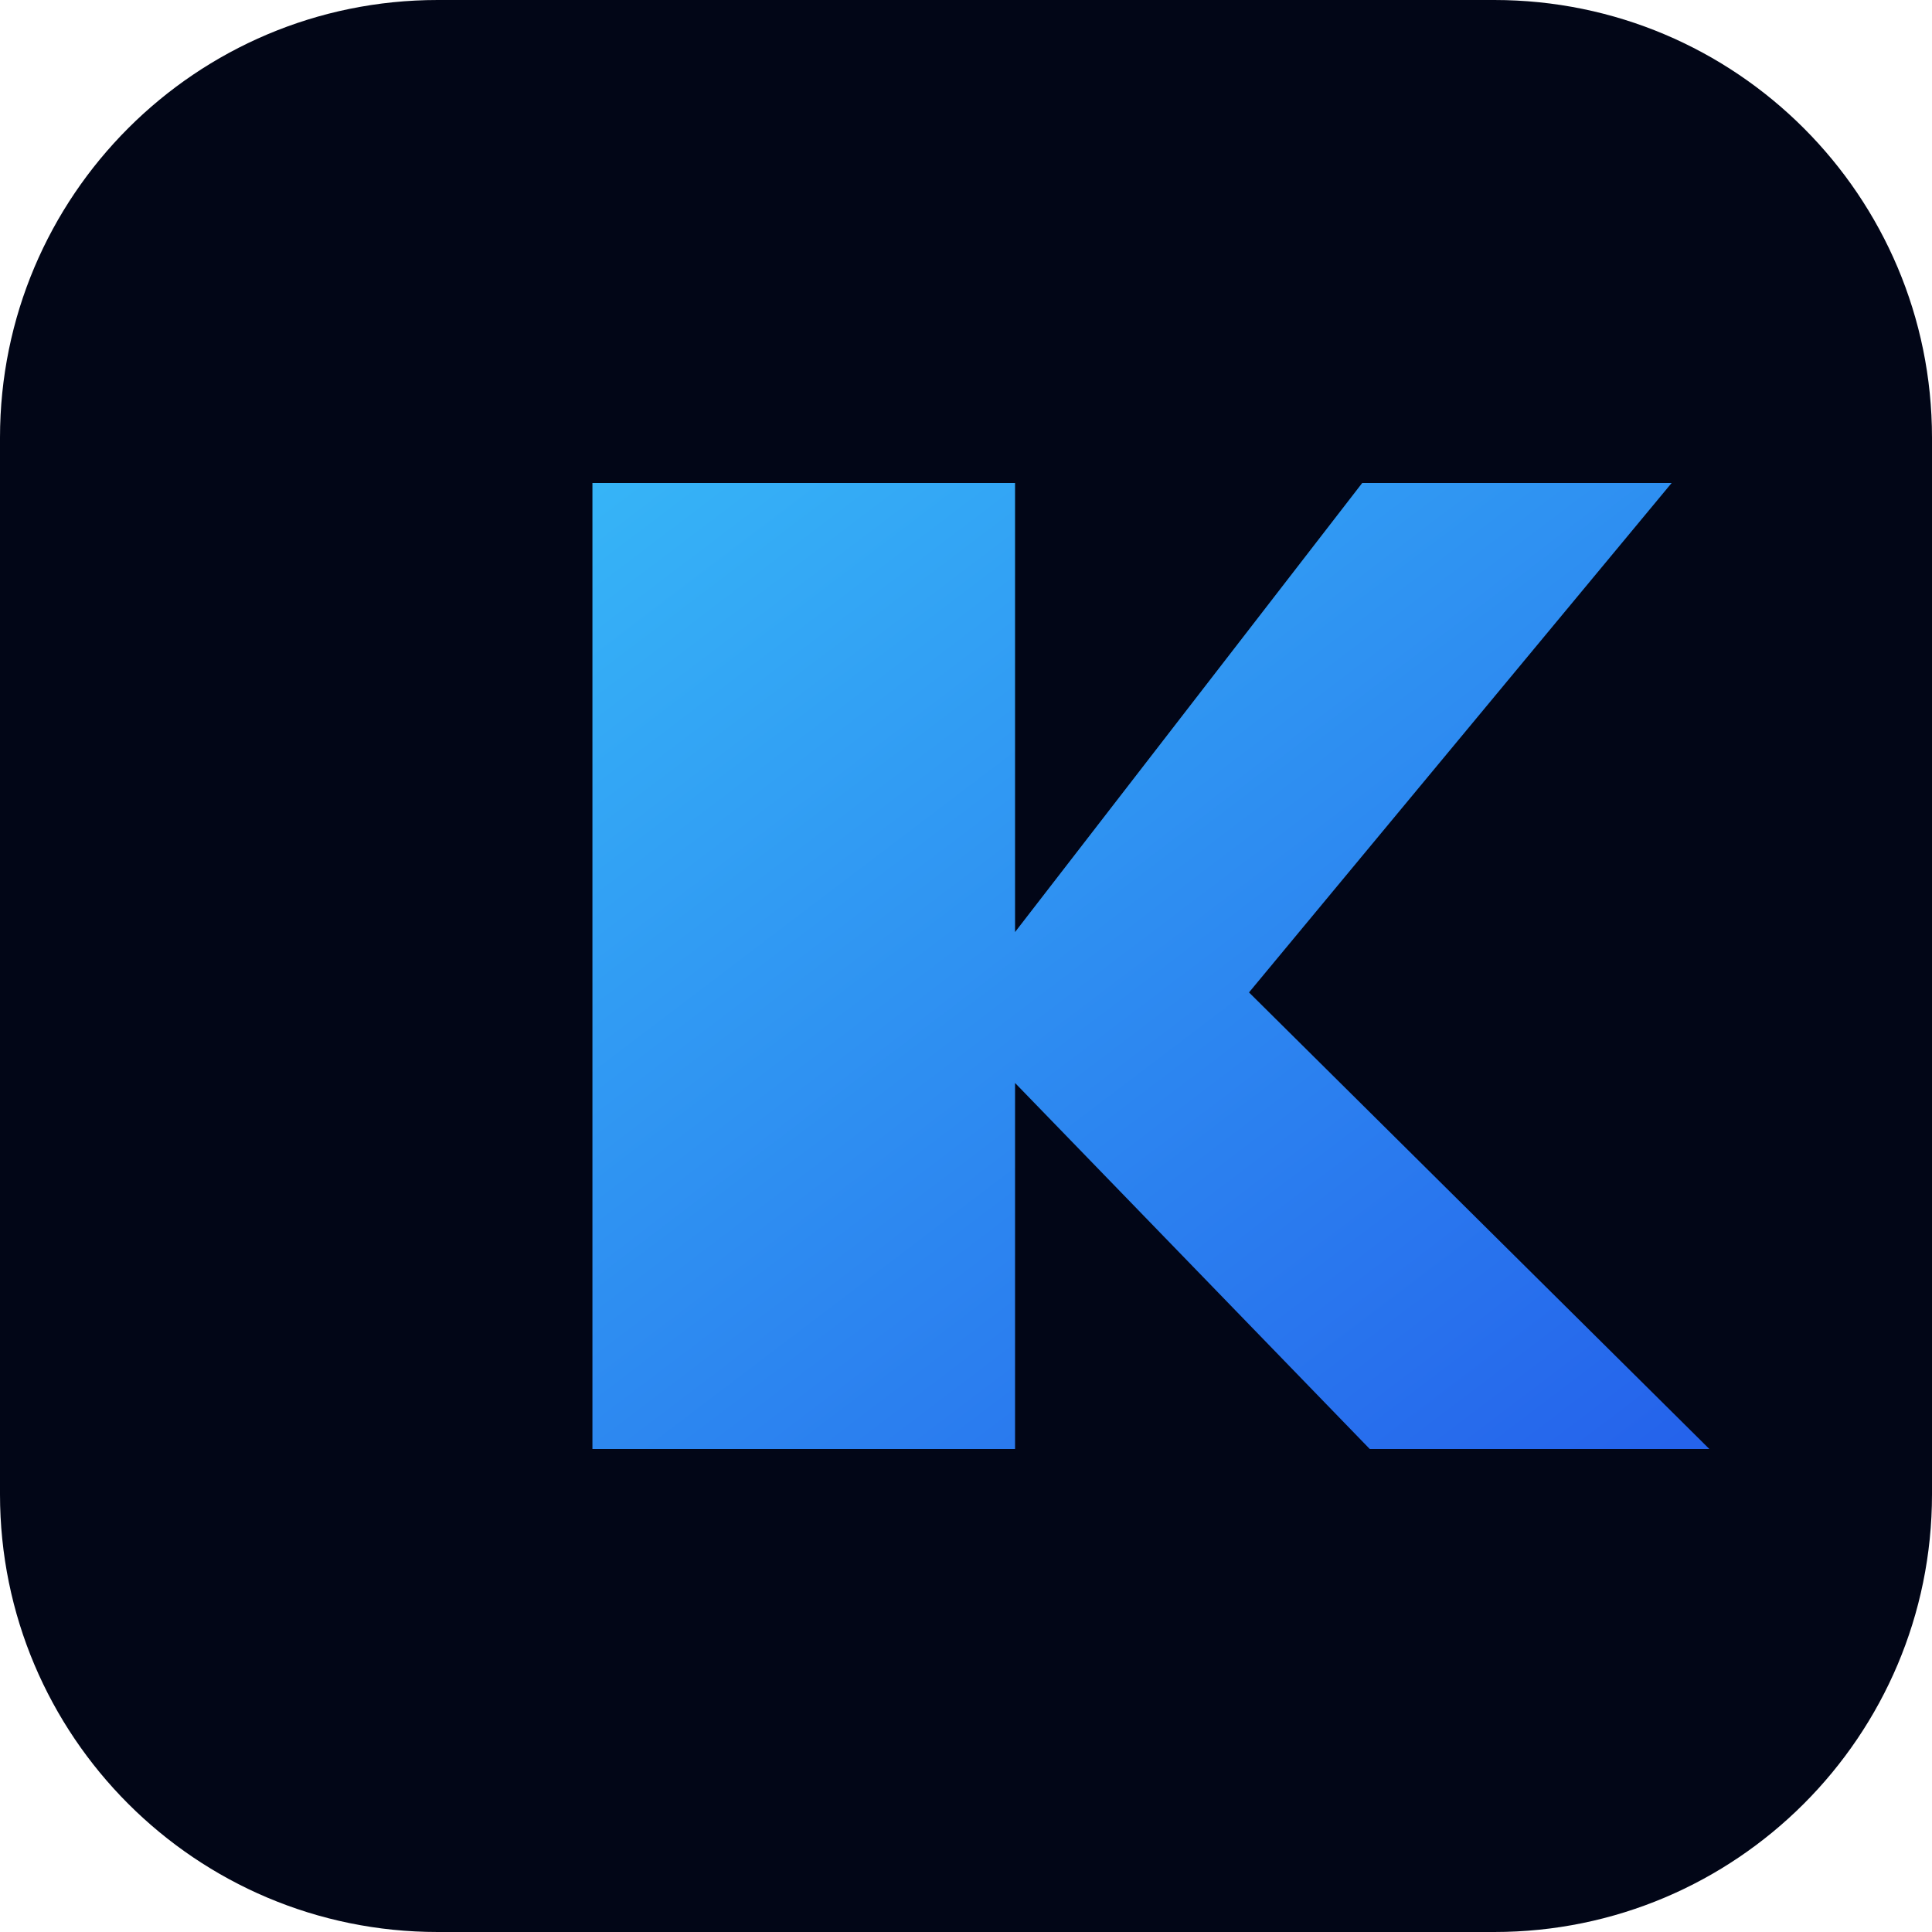
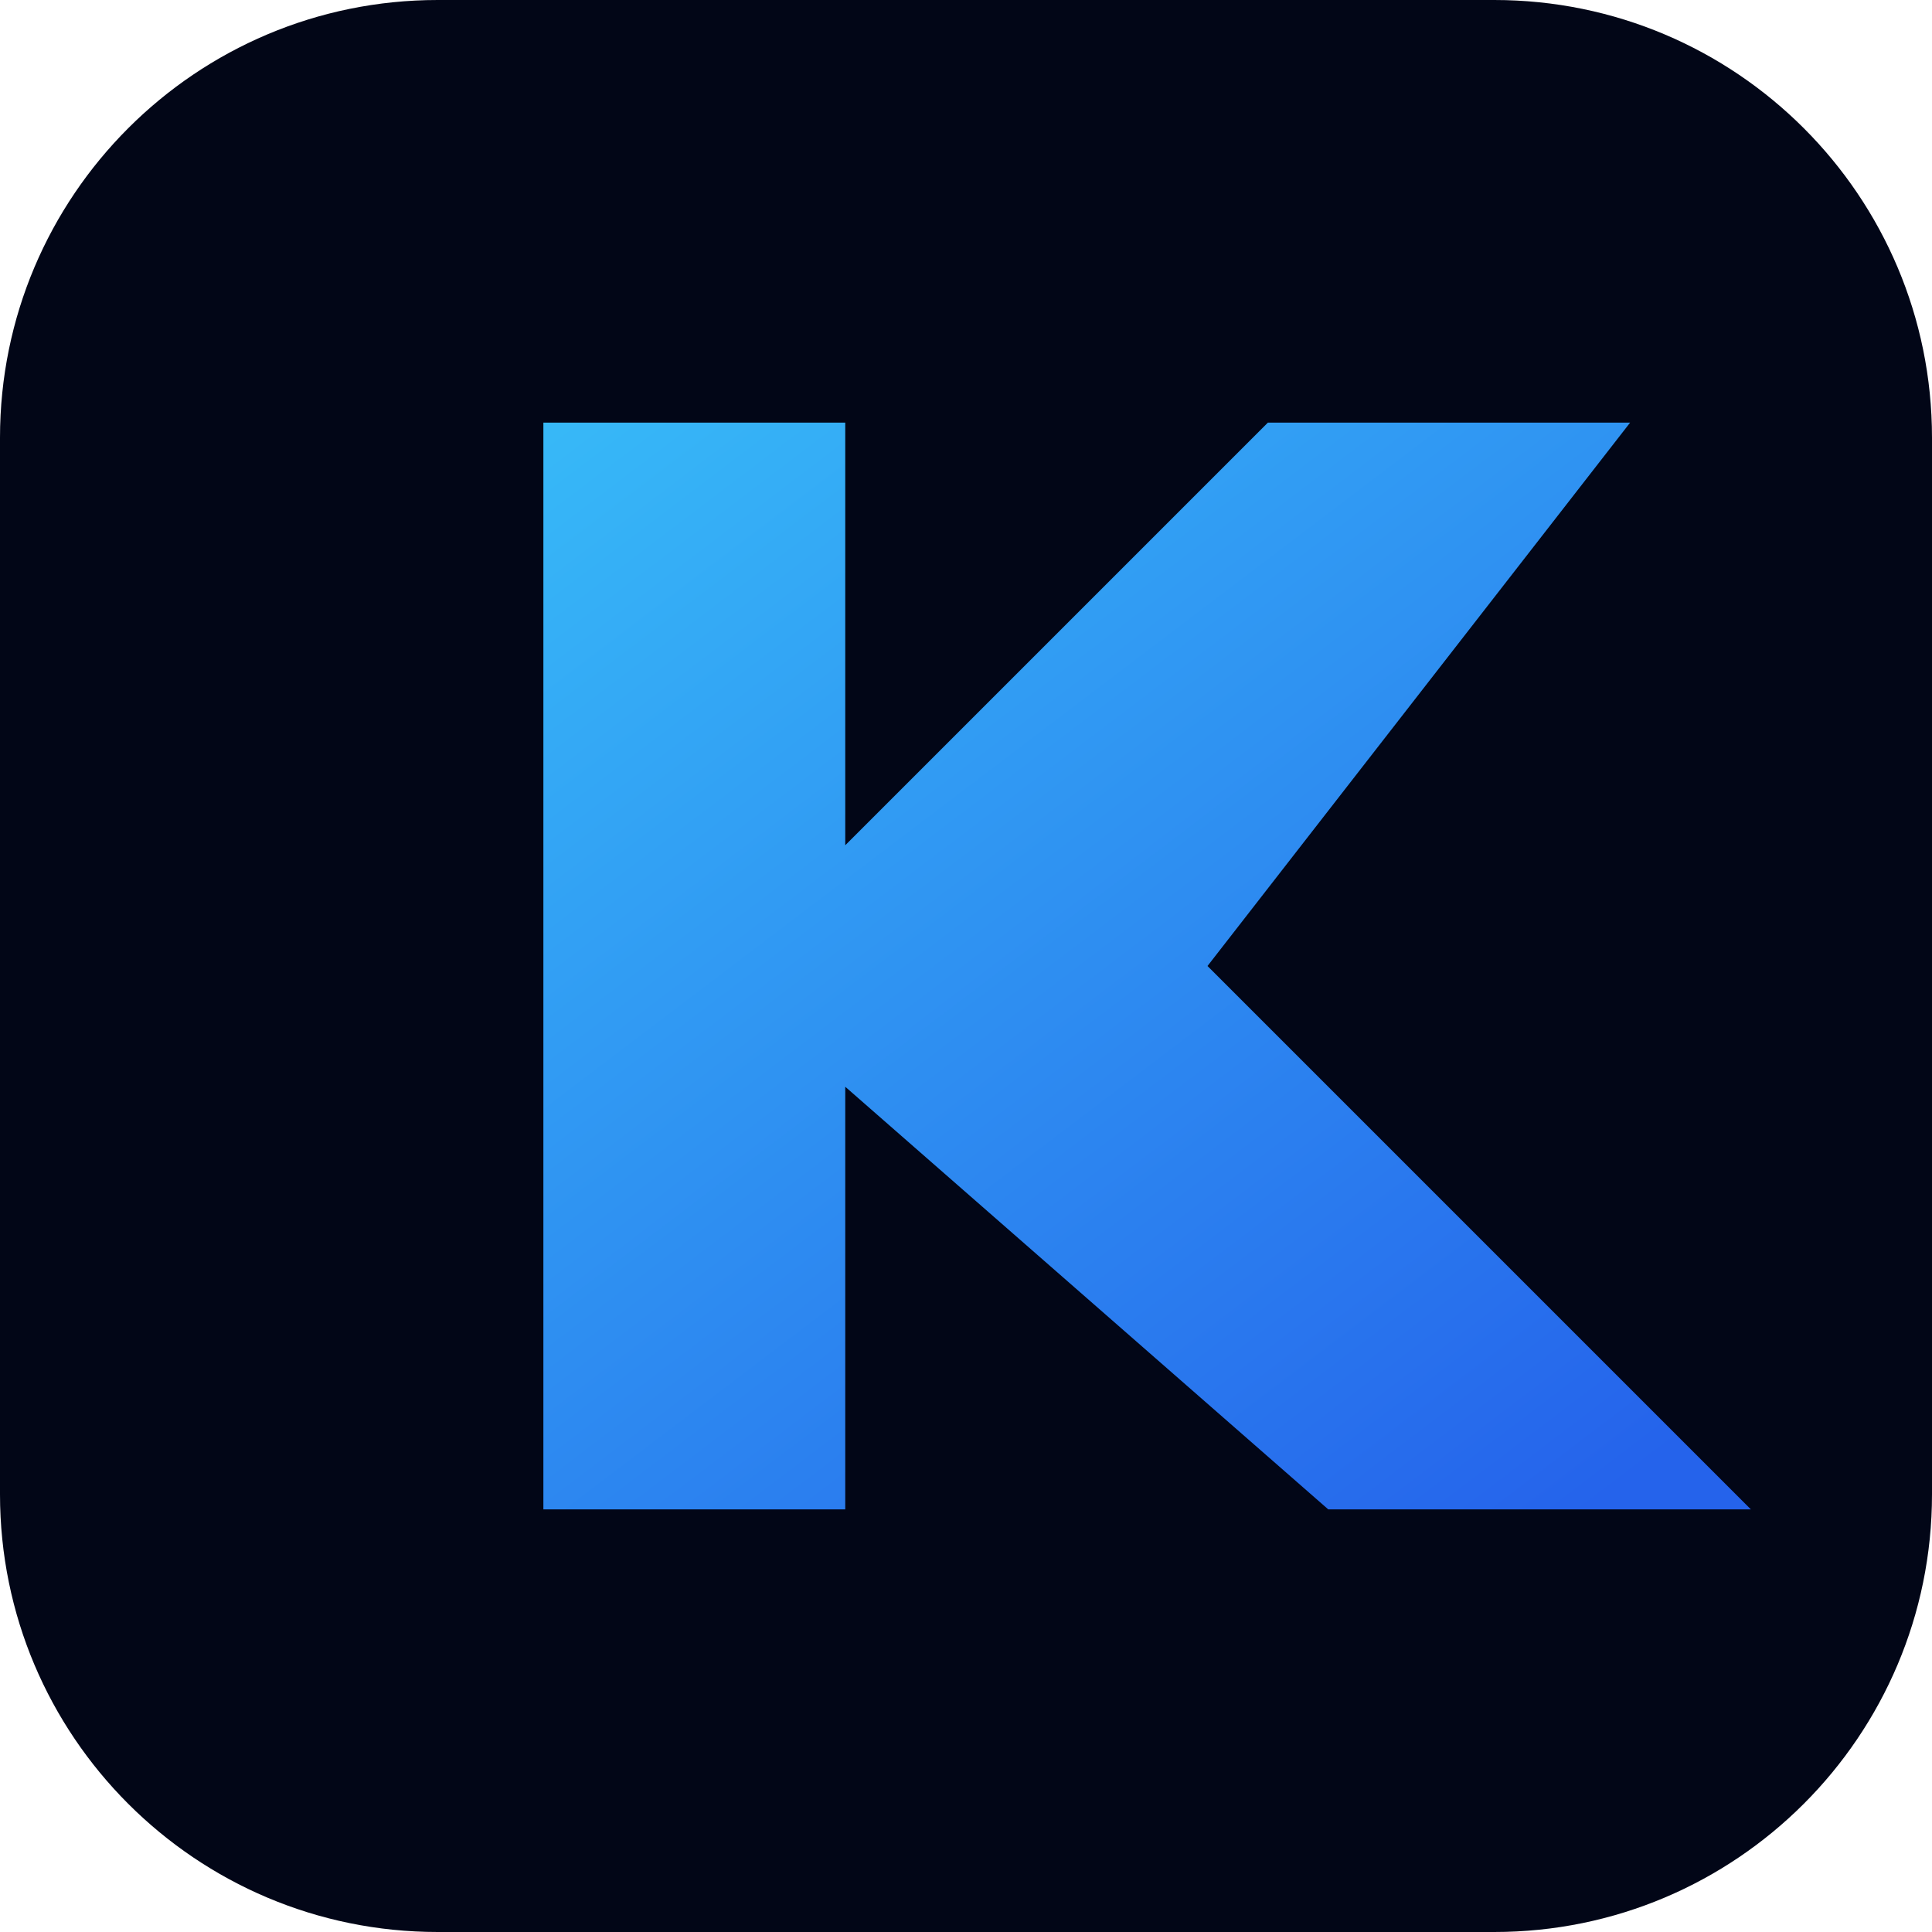
<svg xmlns="http://www.w3.org/2000/svg" width="512" height="512" viewBox="0 0 512 512" role="img" aria-labelledby="title desc">
  <defs>
    <linearGradient id="kevixo-blue" x1="138" y1="92" x2="390" y2="424" gradientUnits="userSpaceOnUse">
      <stop offset="0" stop-color="#38BDF8" />
      <stop offset="1" stop-color="#2563EB" />
    </linearGradient>
  </defs>
  <rect width="512" height="512" rx="116" fill="#020617" />
-   <path fill="url(#kevixo-blue)" d="M157 128h68v256h-68V128Zm112 119 92-119h82L331 263l122 121h-90l-94-97v97h-68V128h68v119Z" />
+   <path fill="url(#kevixo-blue)" d="M144 112h80v288h-80V112Zm80 112 112-112h96L320 256l144 144H352L224 288v-64Z" />
</svg>
